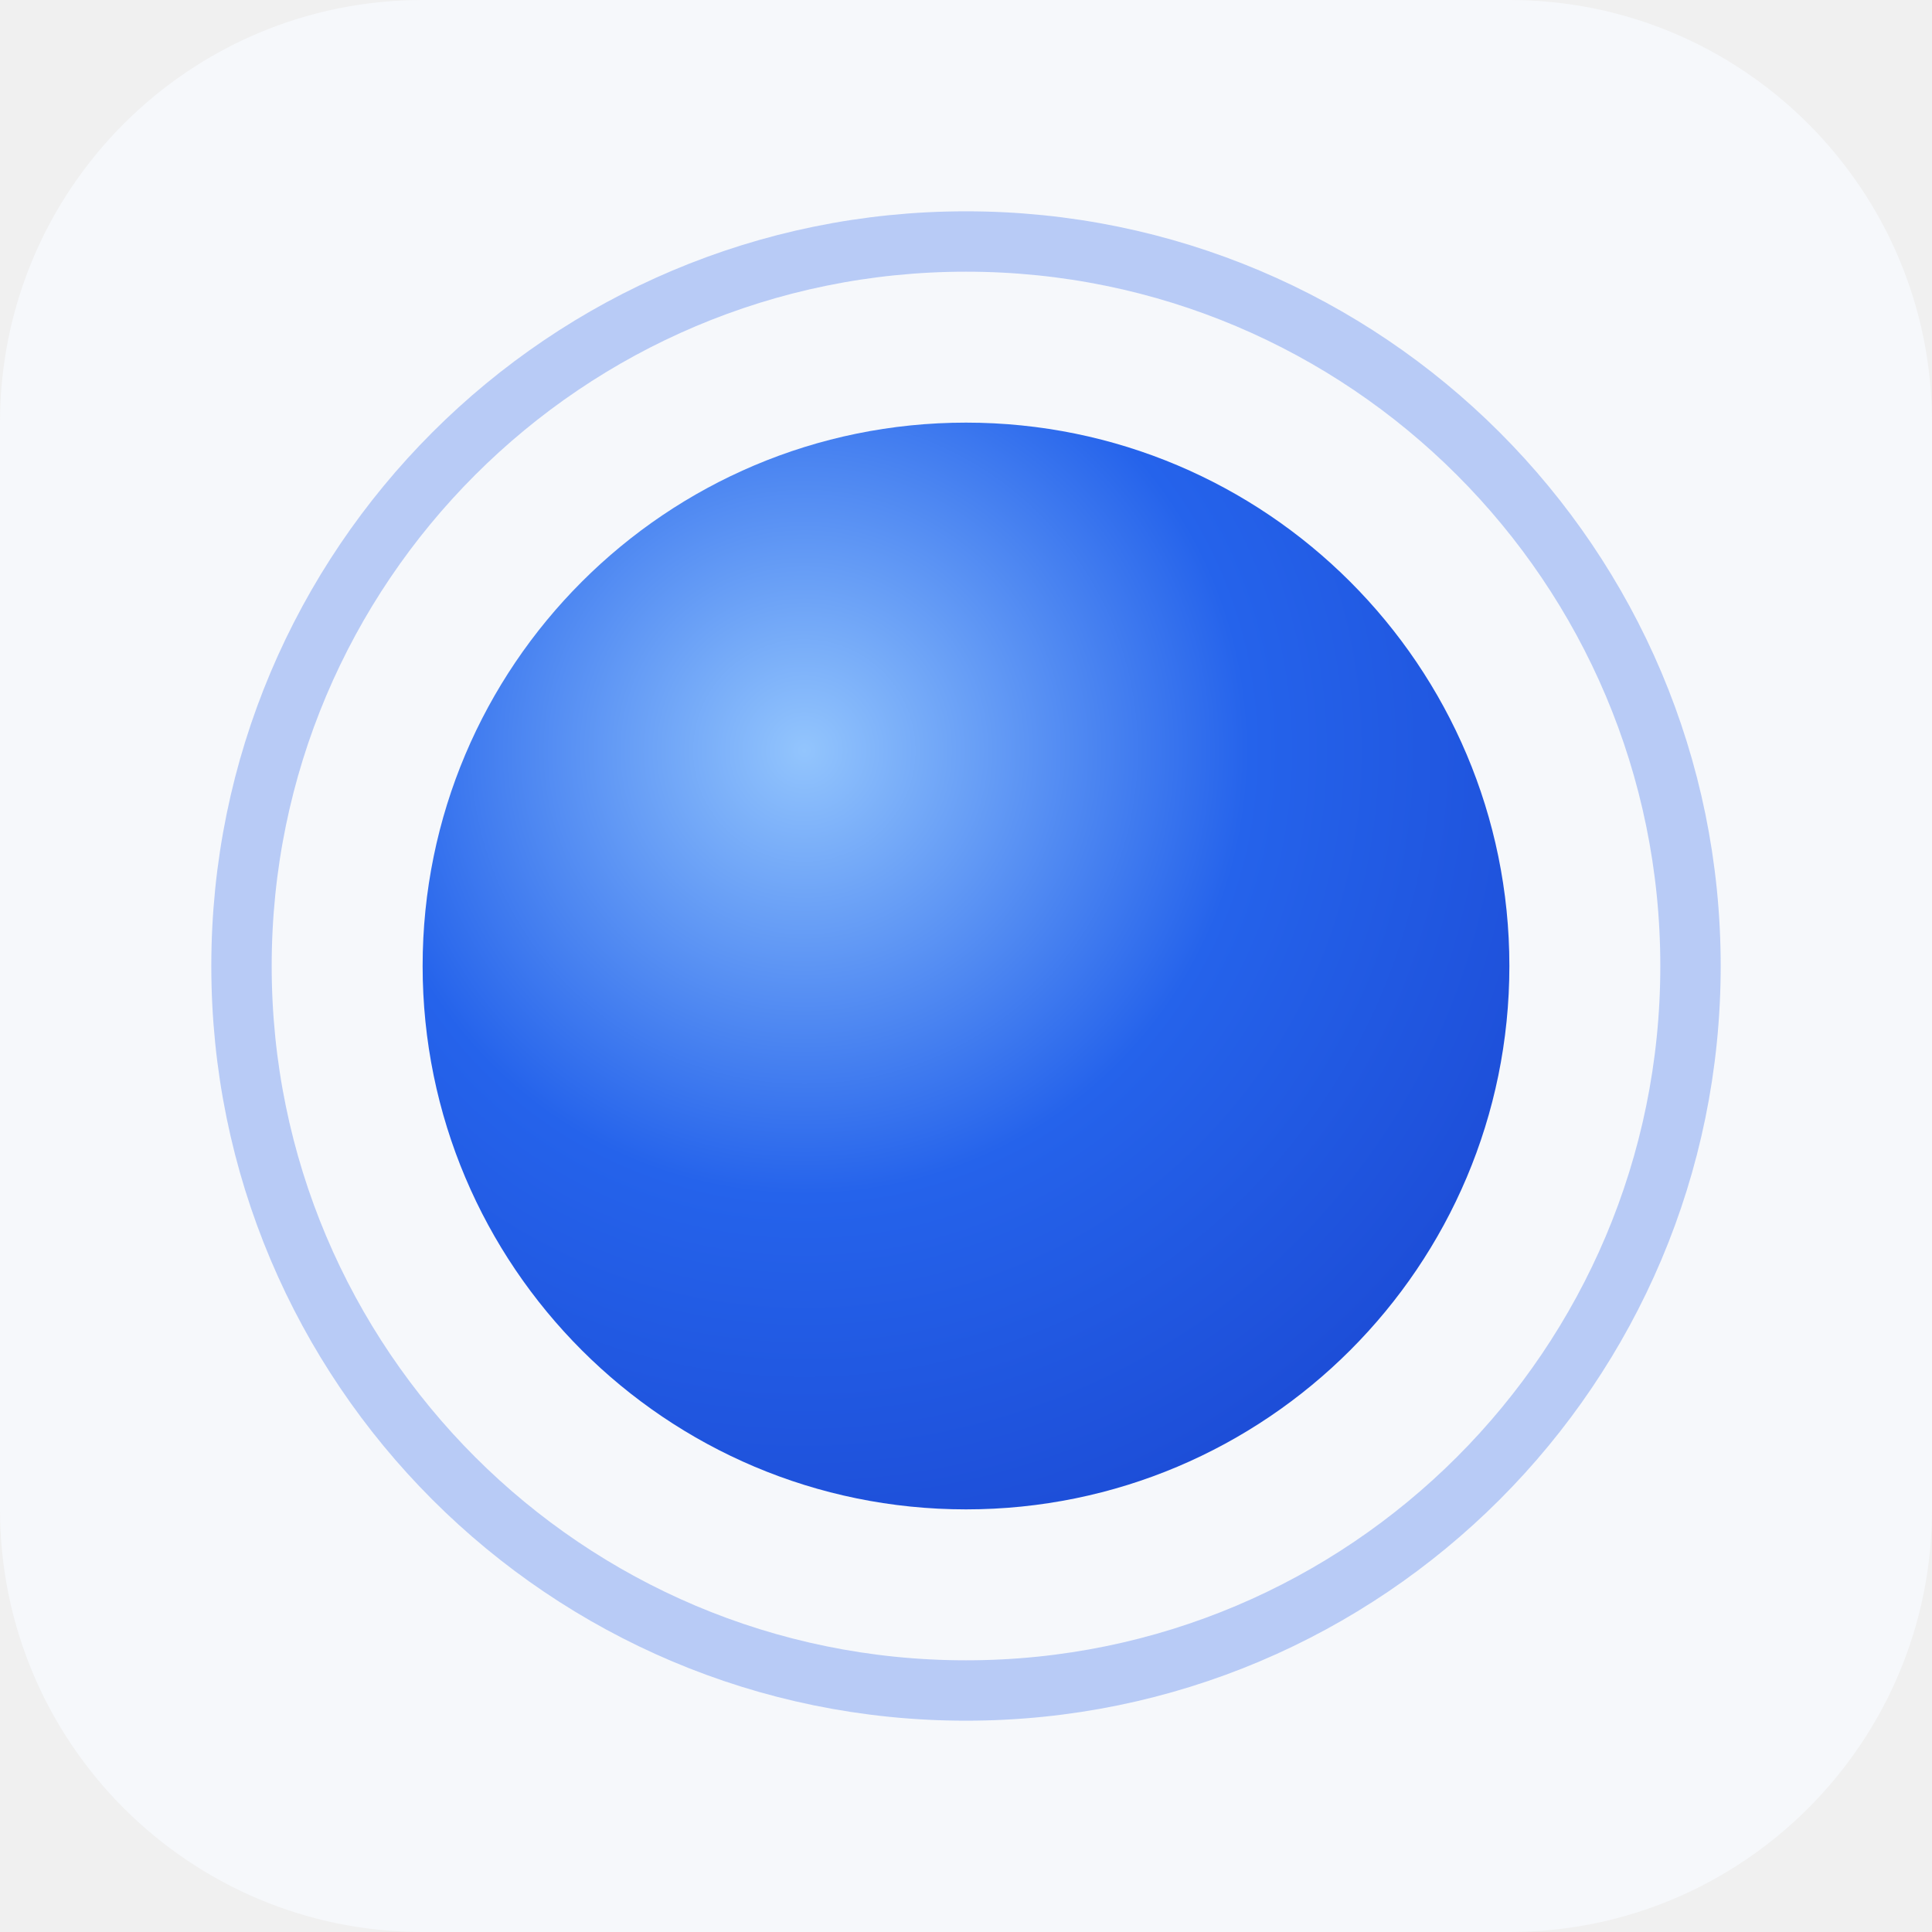
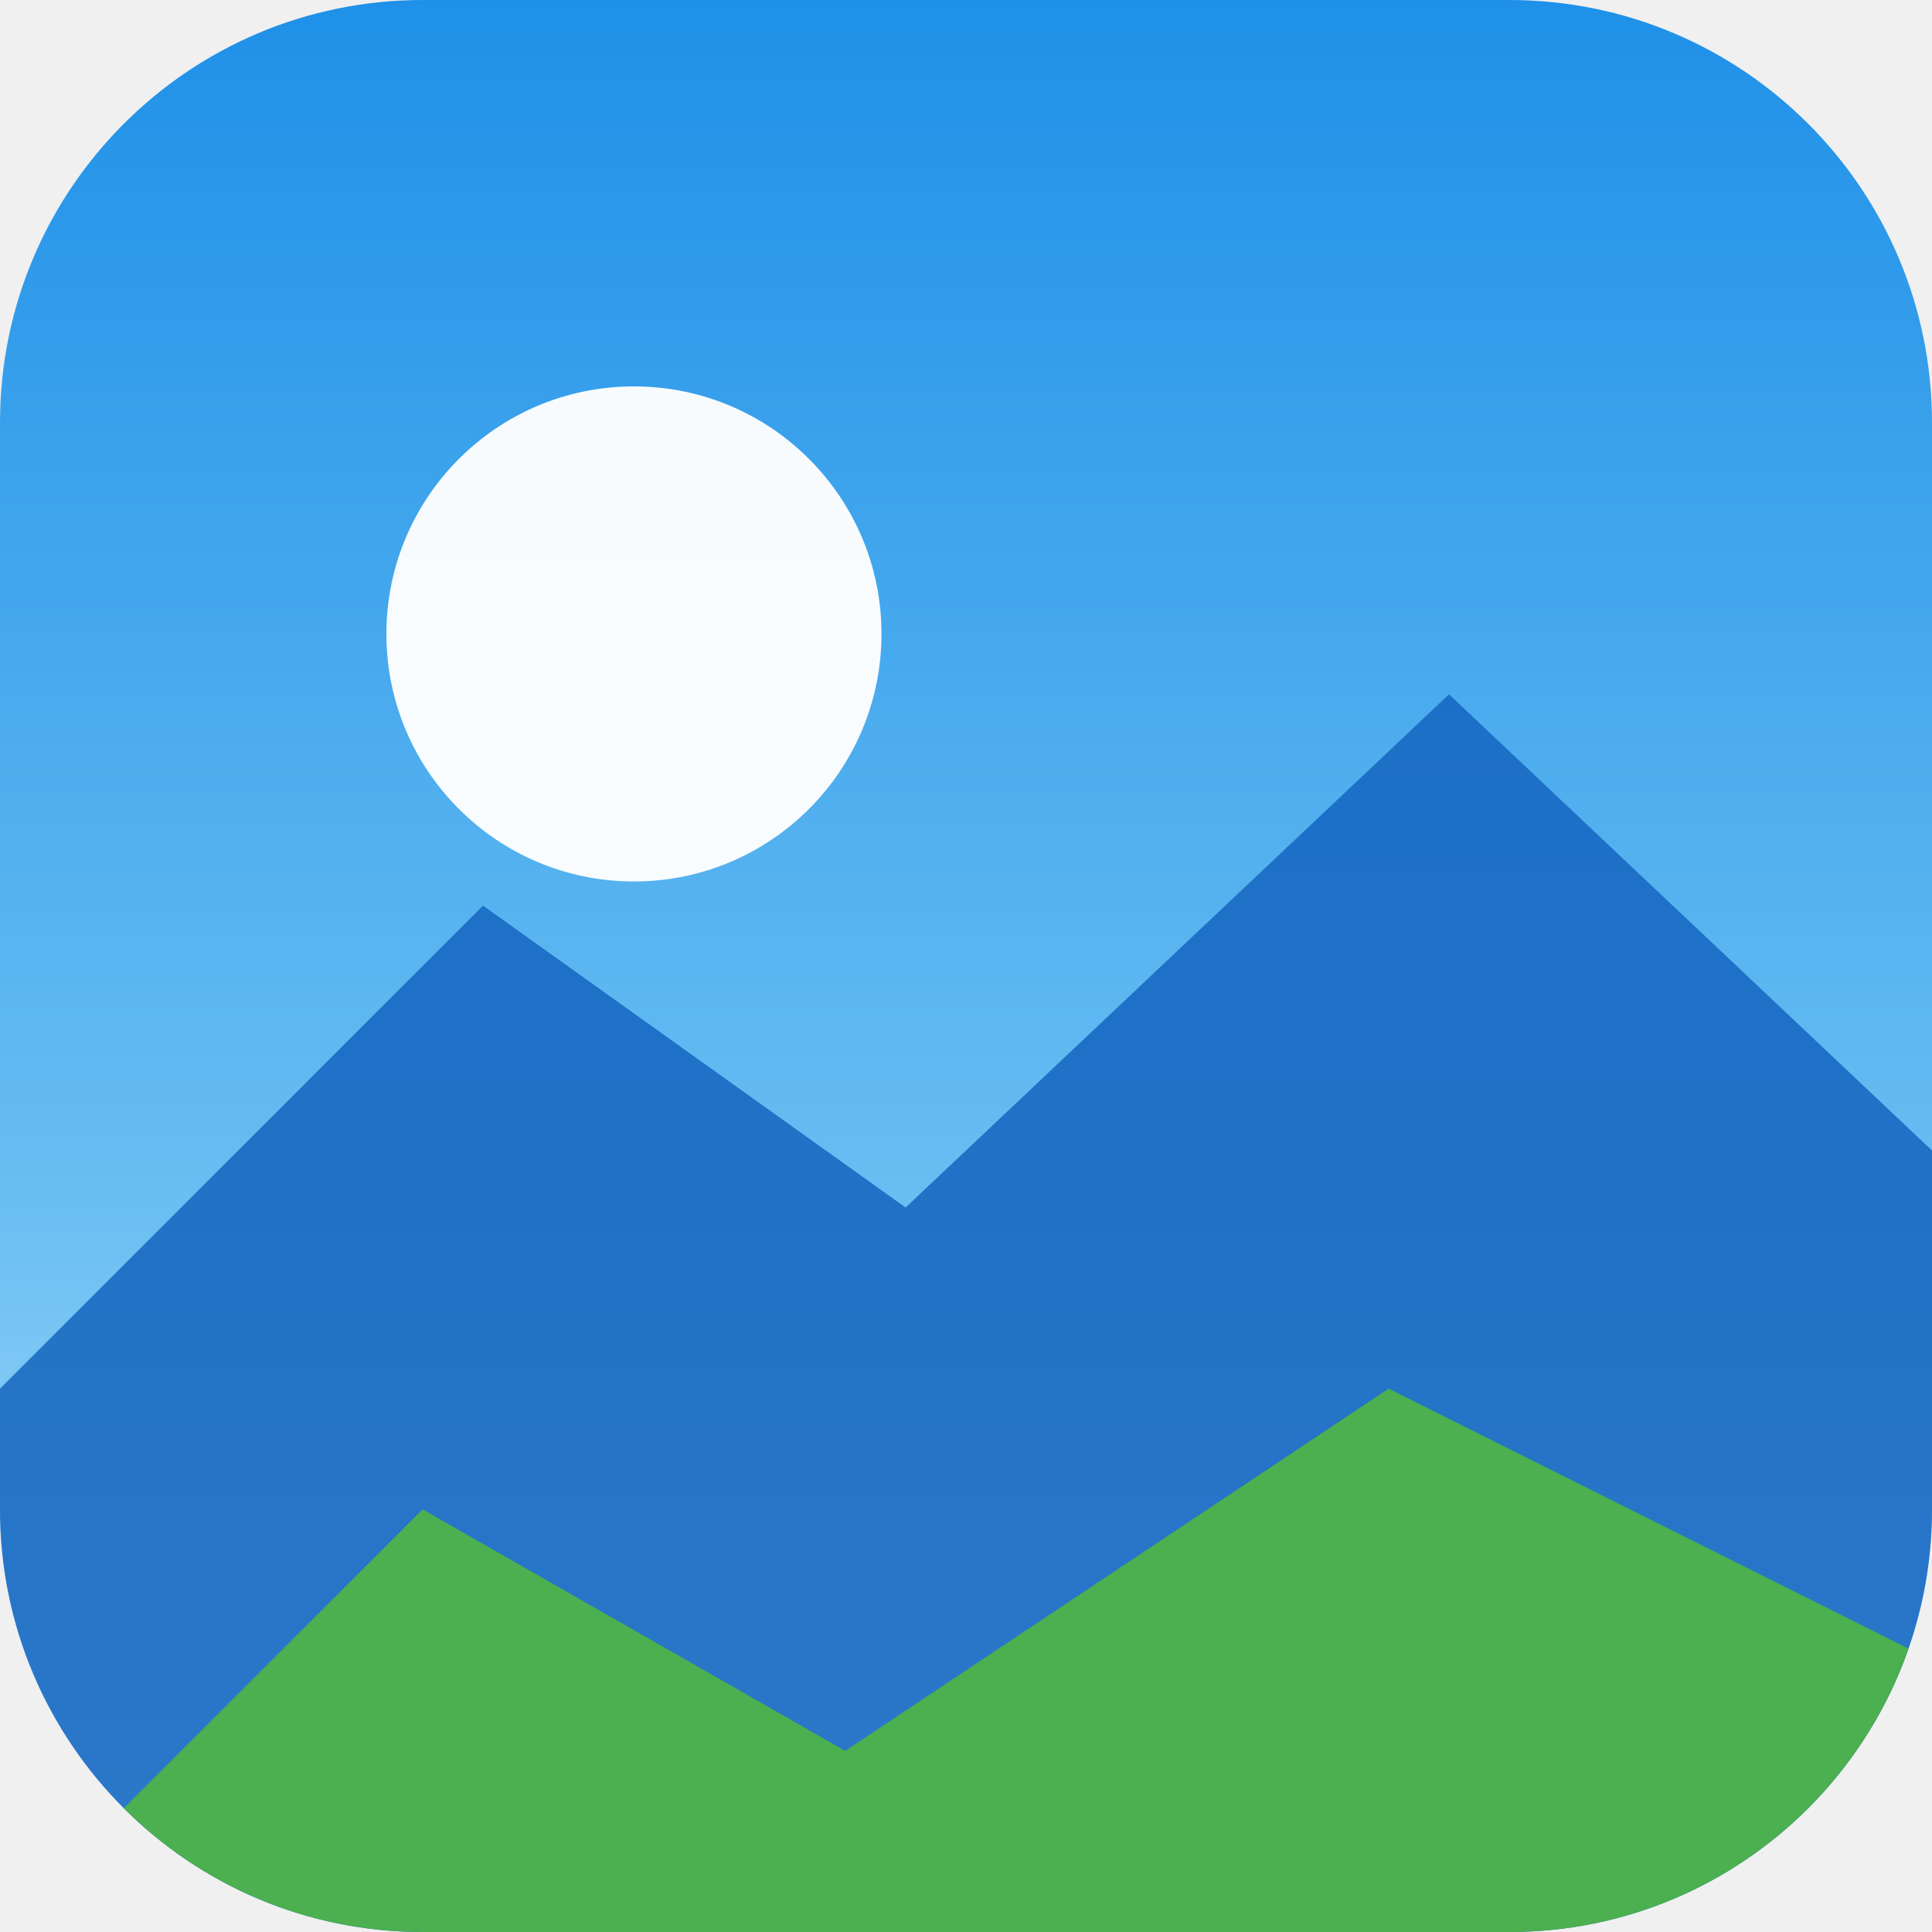
<svg xmlns="http://www.w3.org/2000/svg" viewBox="0 0 32 32">
  <defs>
-     <radialGradient id="gd" cx="35%" cy="30%" r="75%">
-       <stop offset="0%" stop-color="#93c5fd" />
-       <stop offset="55%" stop-color="#2563eb" />
-       <stop offset="100%" stop-color="#1d4ed8" />
-     </radialGradient>
+     <linearGradient id="sky" x1="0" y1="0" x2="0" y2="1">
+       <stop offset="0%" stop-color="#1E90E8" />
+       <stop offset="62%" stop-color="#69BEF2" />
+       <stop offset="100%" stop-color="#BEE3FA" />
+     </linearGradient>
+     <clipPath id="r">
+       <rect width="32" height="32" rx="7" />
+     </clipPath>
  </defs>
-   <rect width="32" height="32" rx="7" fill="#f6f8fb" />
-   <circle cx="16" cy="16" r="9" fill="url(#gd)" />
-   <circle cx="16" cy="16" r="12" fill="none" stroke="#2563eb" stroke-opacity="0.3" stroke-width="1" />
+   <g clip-path="url(#r)">
+     <rect width="32" height="32" fill="url(#sky)" />
+     <circle cx="10.5" cy="10.5" r="4.1" fill="#FFFFFF" fill-opacity="0.96" />
+     <path d="M-1 24 L8 15 L15 20 L24 11.5 L33 20 L33 33 L-1 33 Z" fill="#1565C0" fill-opacity="0.85" />
+     <path d="M-1 33 L7 25 L14 29 L23 23 L33 28 L33 33 Z" fill="#4CAF50" />
+   </g>
</svg>
